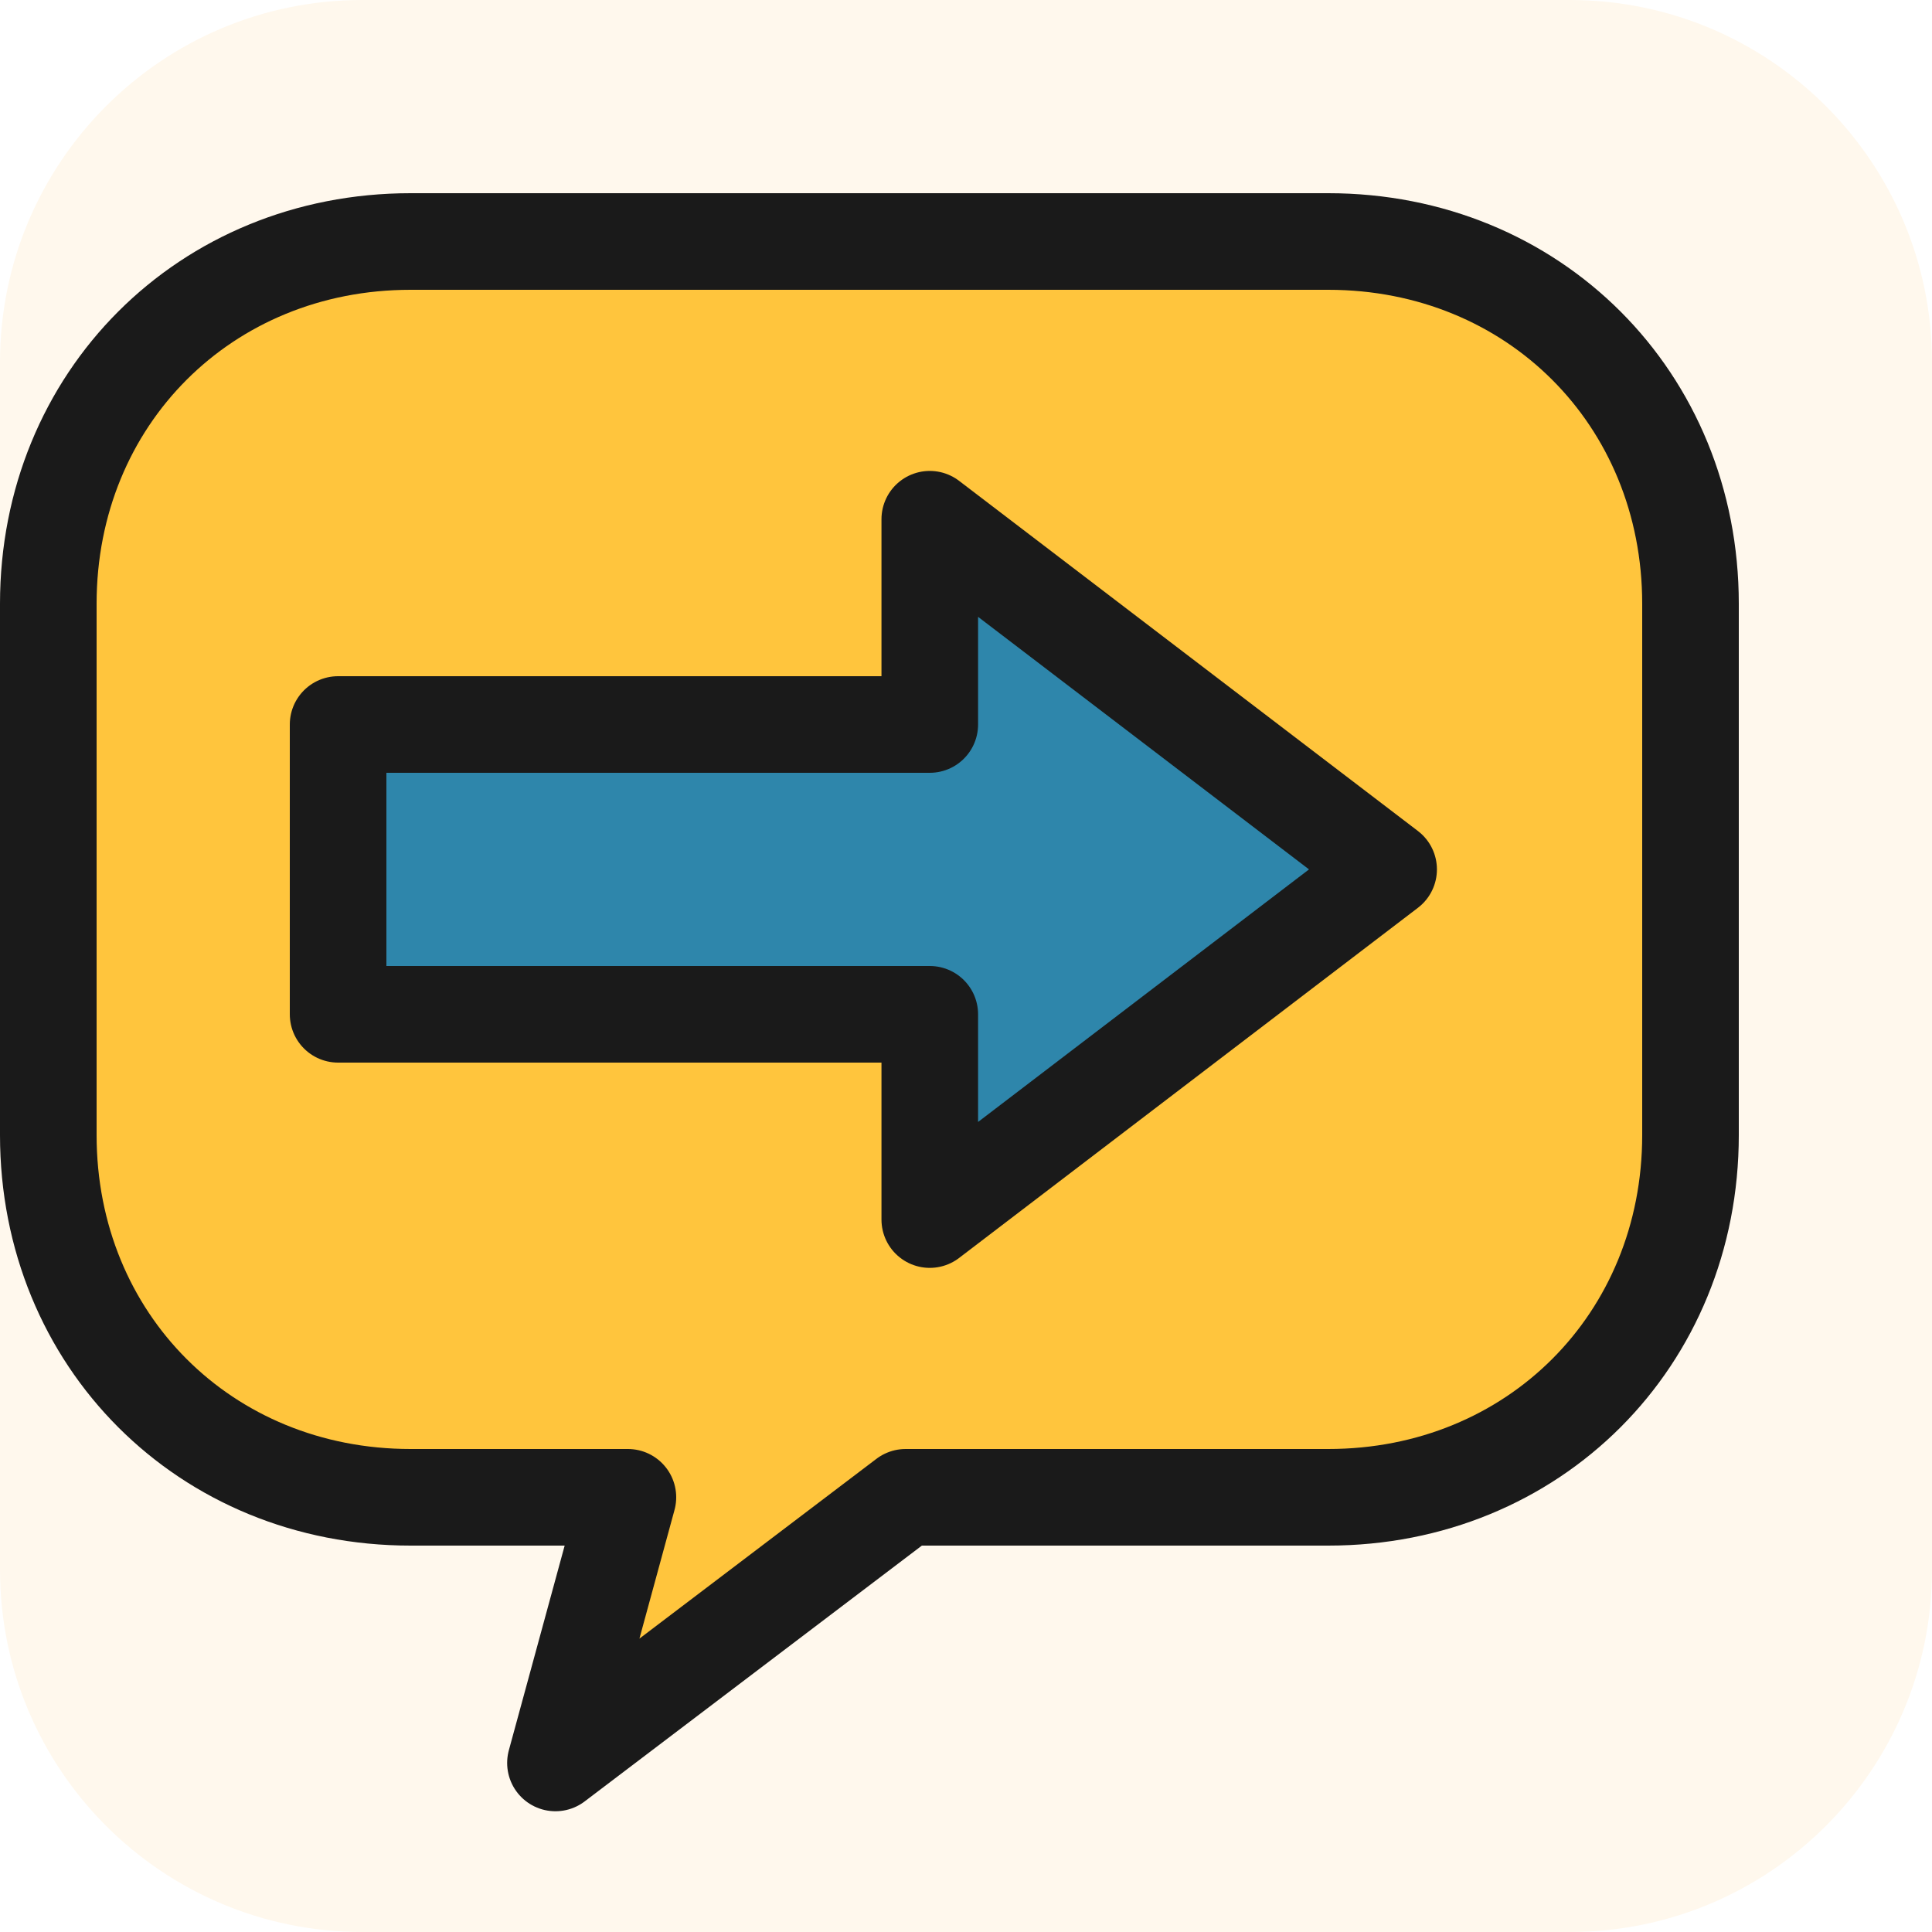
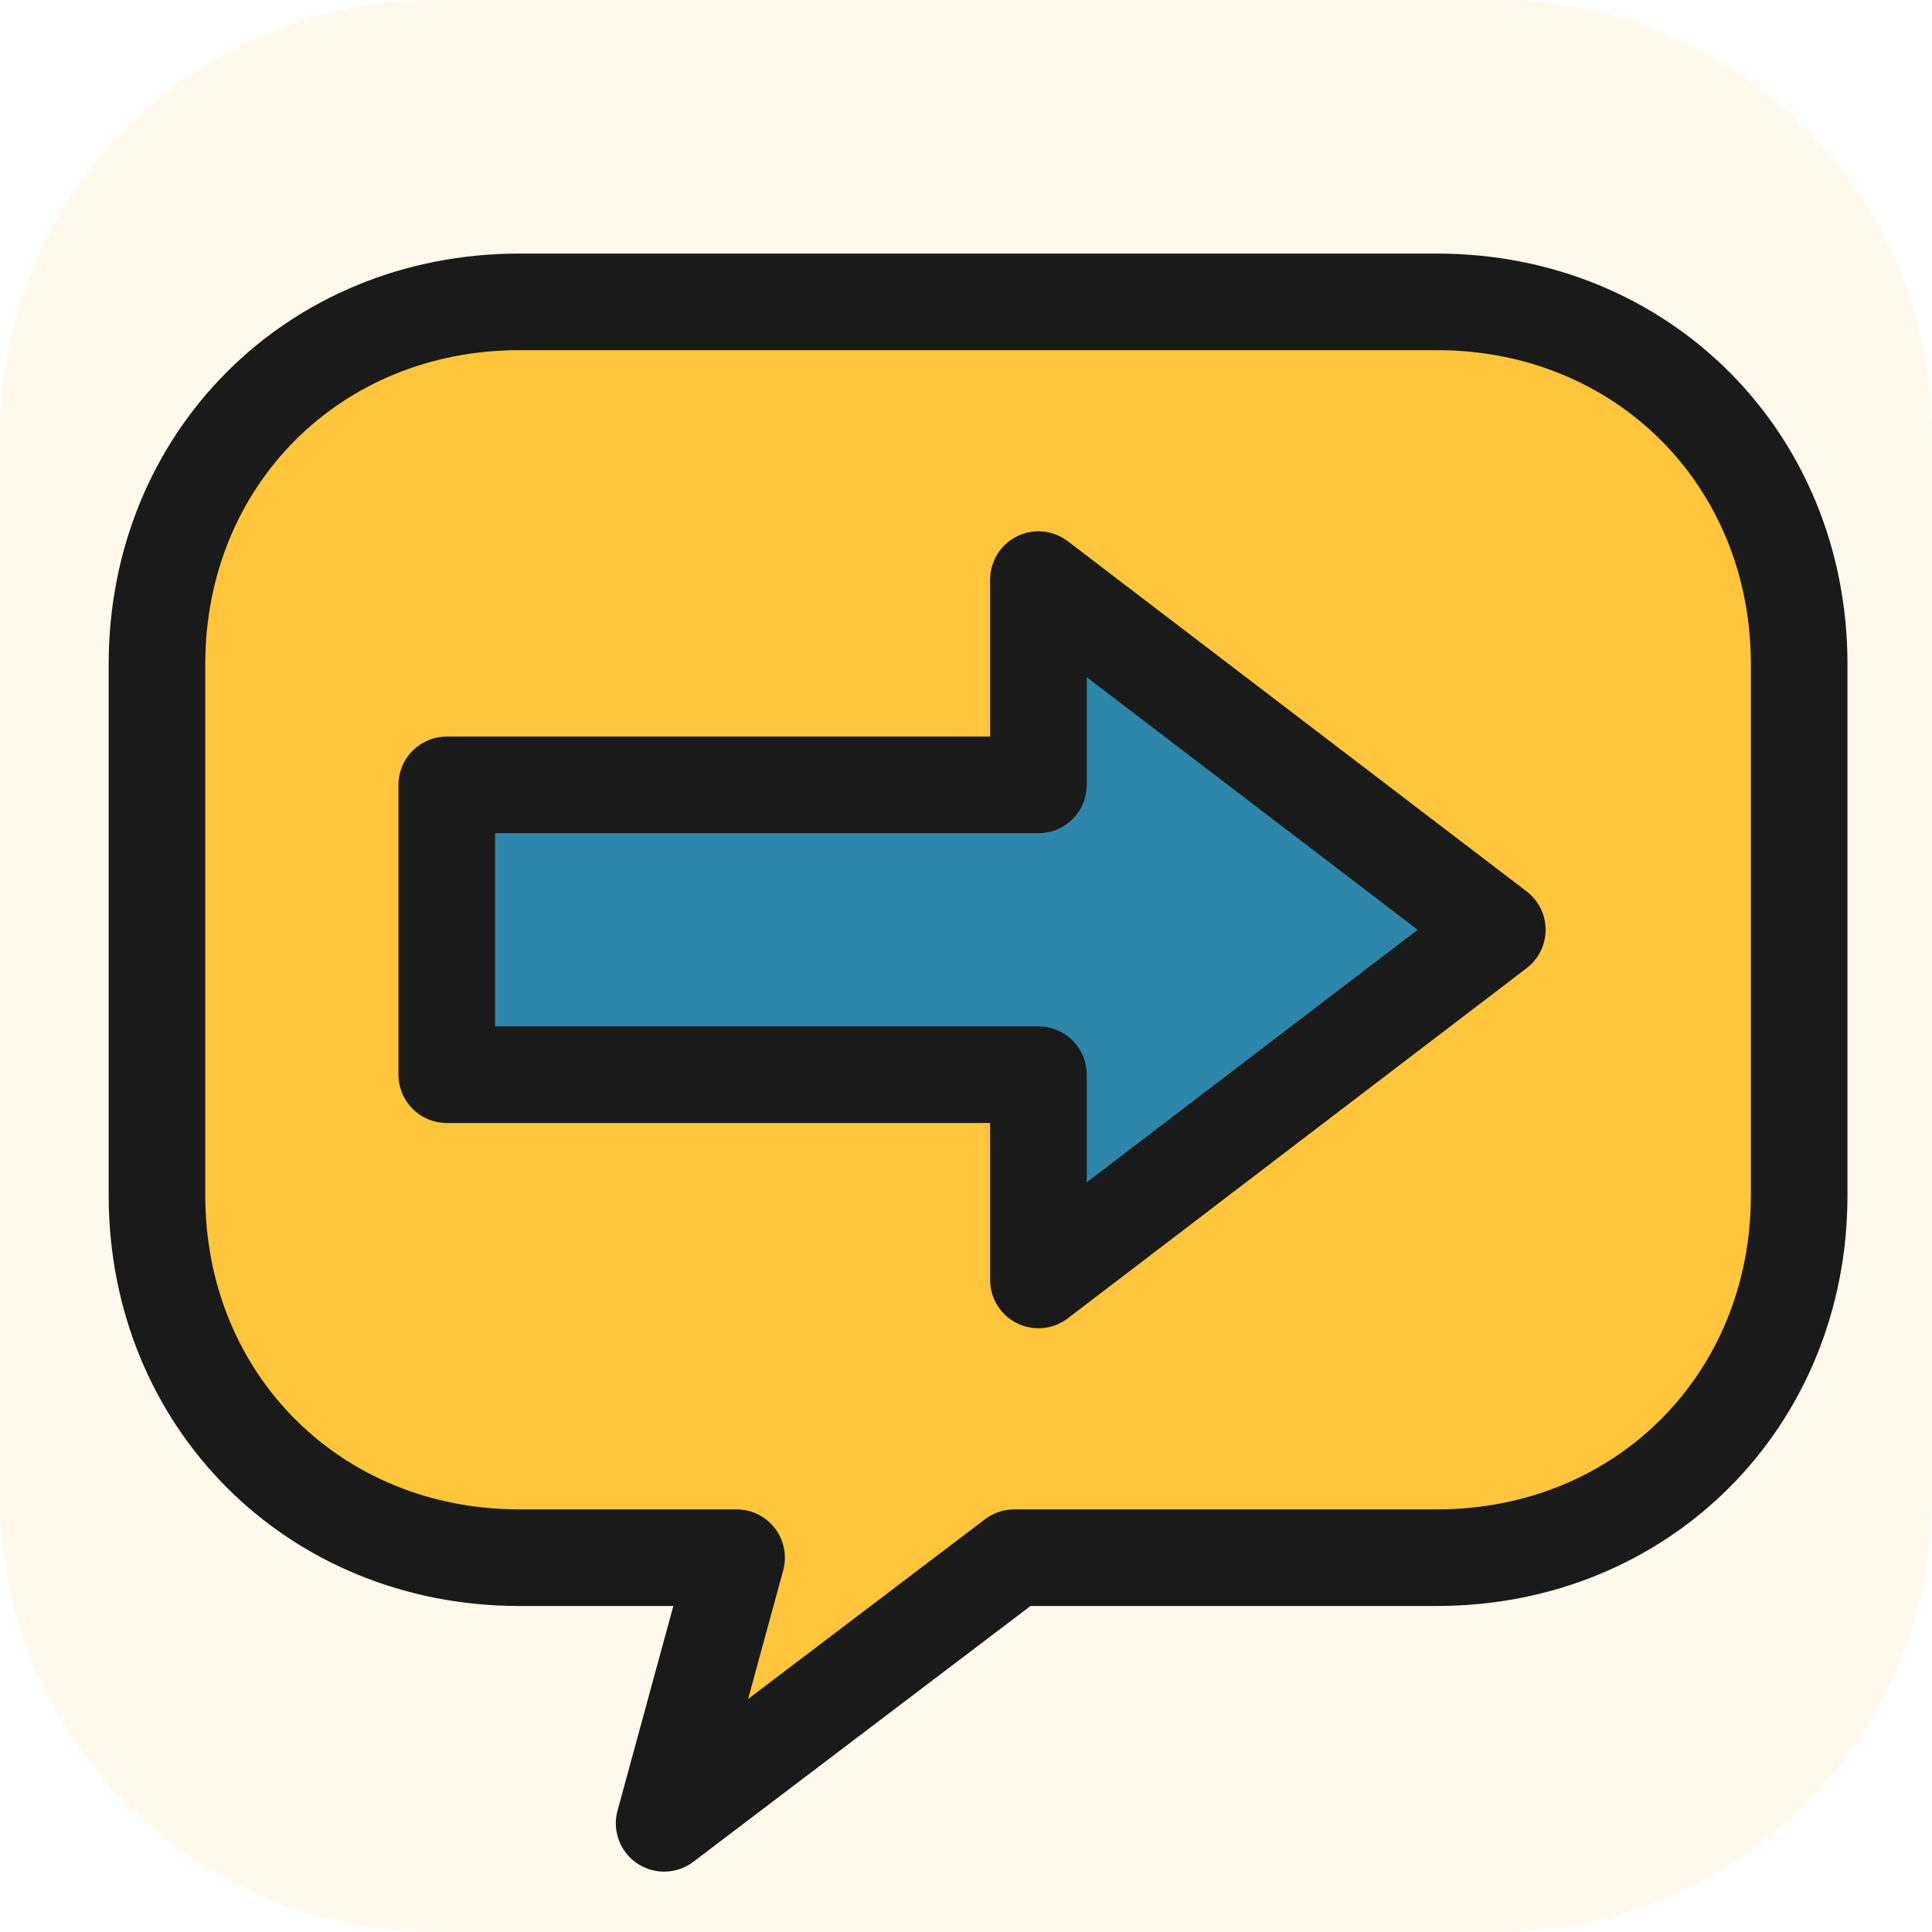
<svg xmlns="http://www.w3.org/2000/svg" viewBox="0 0 160 160">
-   <rect width="160" height="160" rx="30" fill="#FFF8ED" />
-   <path d="M34 20h76c17 0 30 13 30 30v44c0 17-13 30-30 30H75l-29 22 6-22H34C17 124 4 111 4 94V50c0-17 13-30 30-30Z" fill="#FFC53D" stroke="#1A1A1A" stroke-width="8" stroke-linejoin="round" />
-   <path d="M28 60h49V43l38 29-38 29V84H28Z" fill="#2E86AB" stroke="#1A1A1A" stroke-width="8" stroke-linecap="round" stroke-linejoin="round" />
+   <rect width="160" height="160" rx="36" fill="#FFF8ED" />
+   <g transform="translate(9, 5)">
+     <path d="M34 20h76c17 0 30 13 30 30v44c0 17-13 30-30 30H75l-29 22 6-22H34C17 124 4 111 4 94V50c0-17 13-30 30-30Z" fill="#FFC53D" stroke="#1A1A1A" stroke-width="8" stroke-linejoin="round" />
+     <path d="M28 60h49V43l38 29-38 29V84H28Z" fill="#2E86AB" stroke="#1A1A1A" stroke-width="8" stroke-linecap="round" stroke-linejoin="round" />
+   </g>
</svg>
